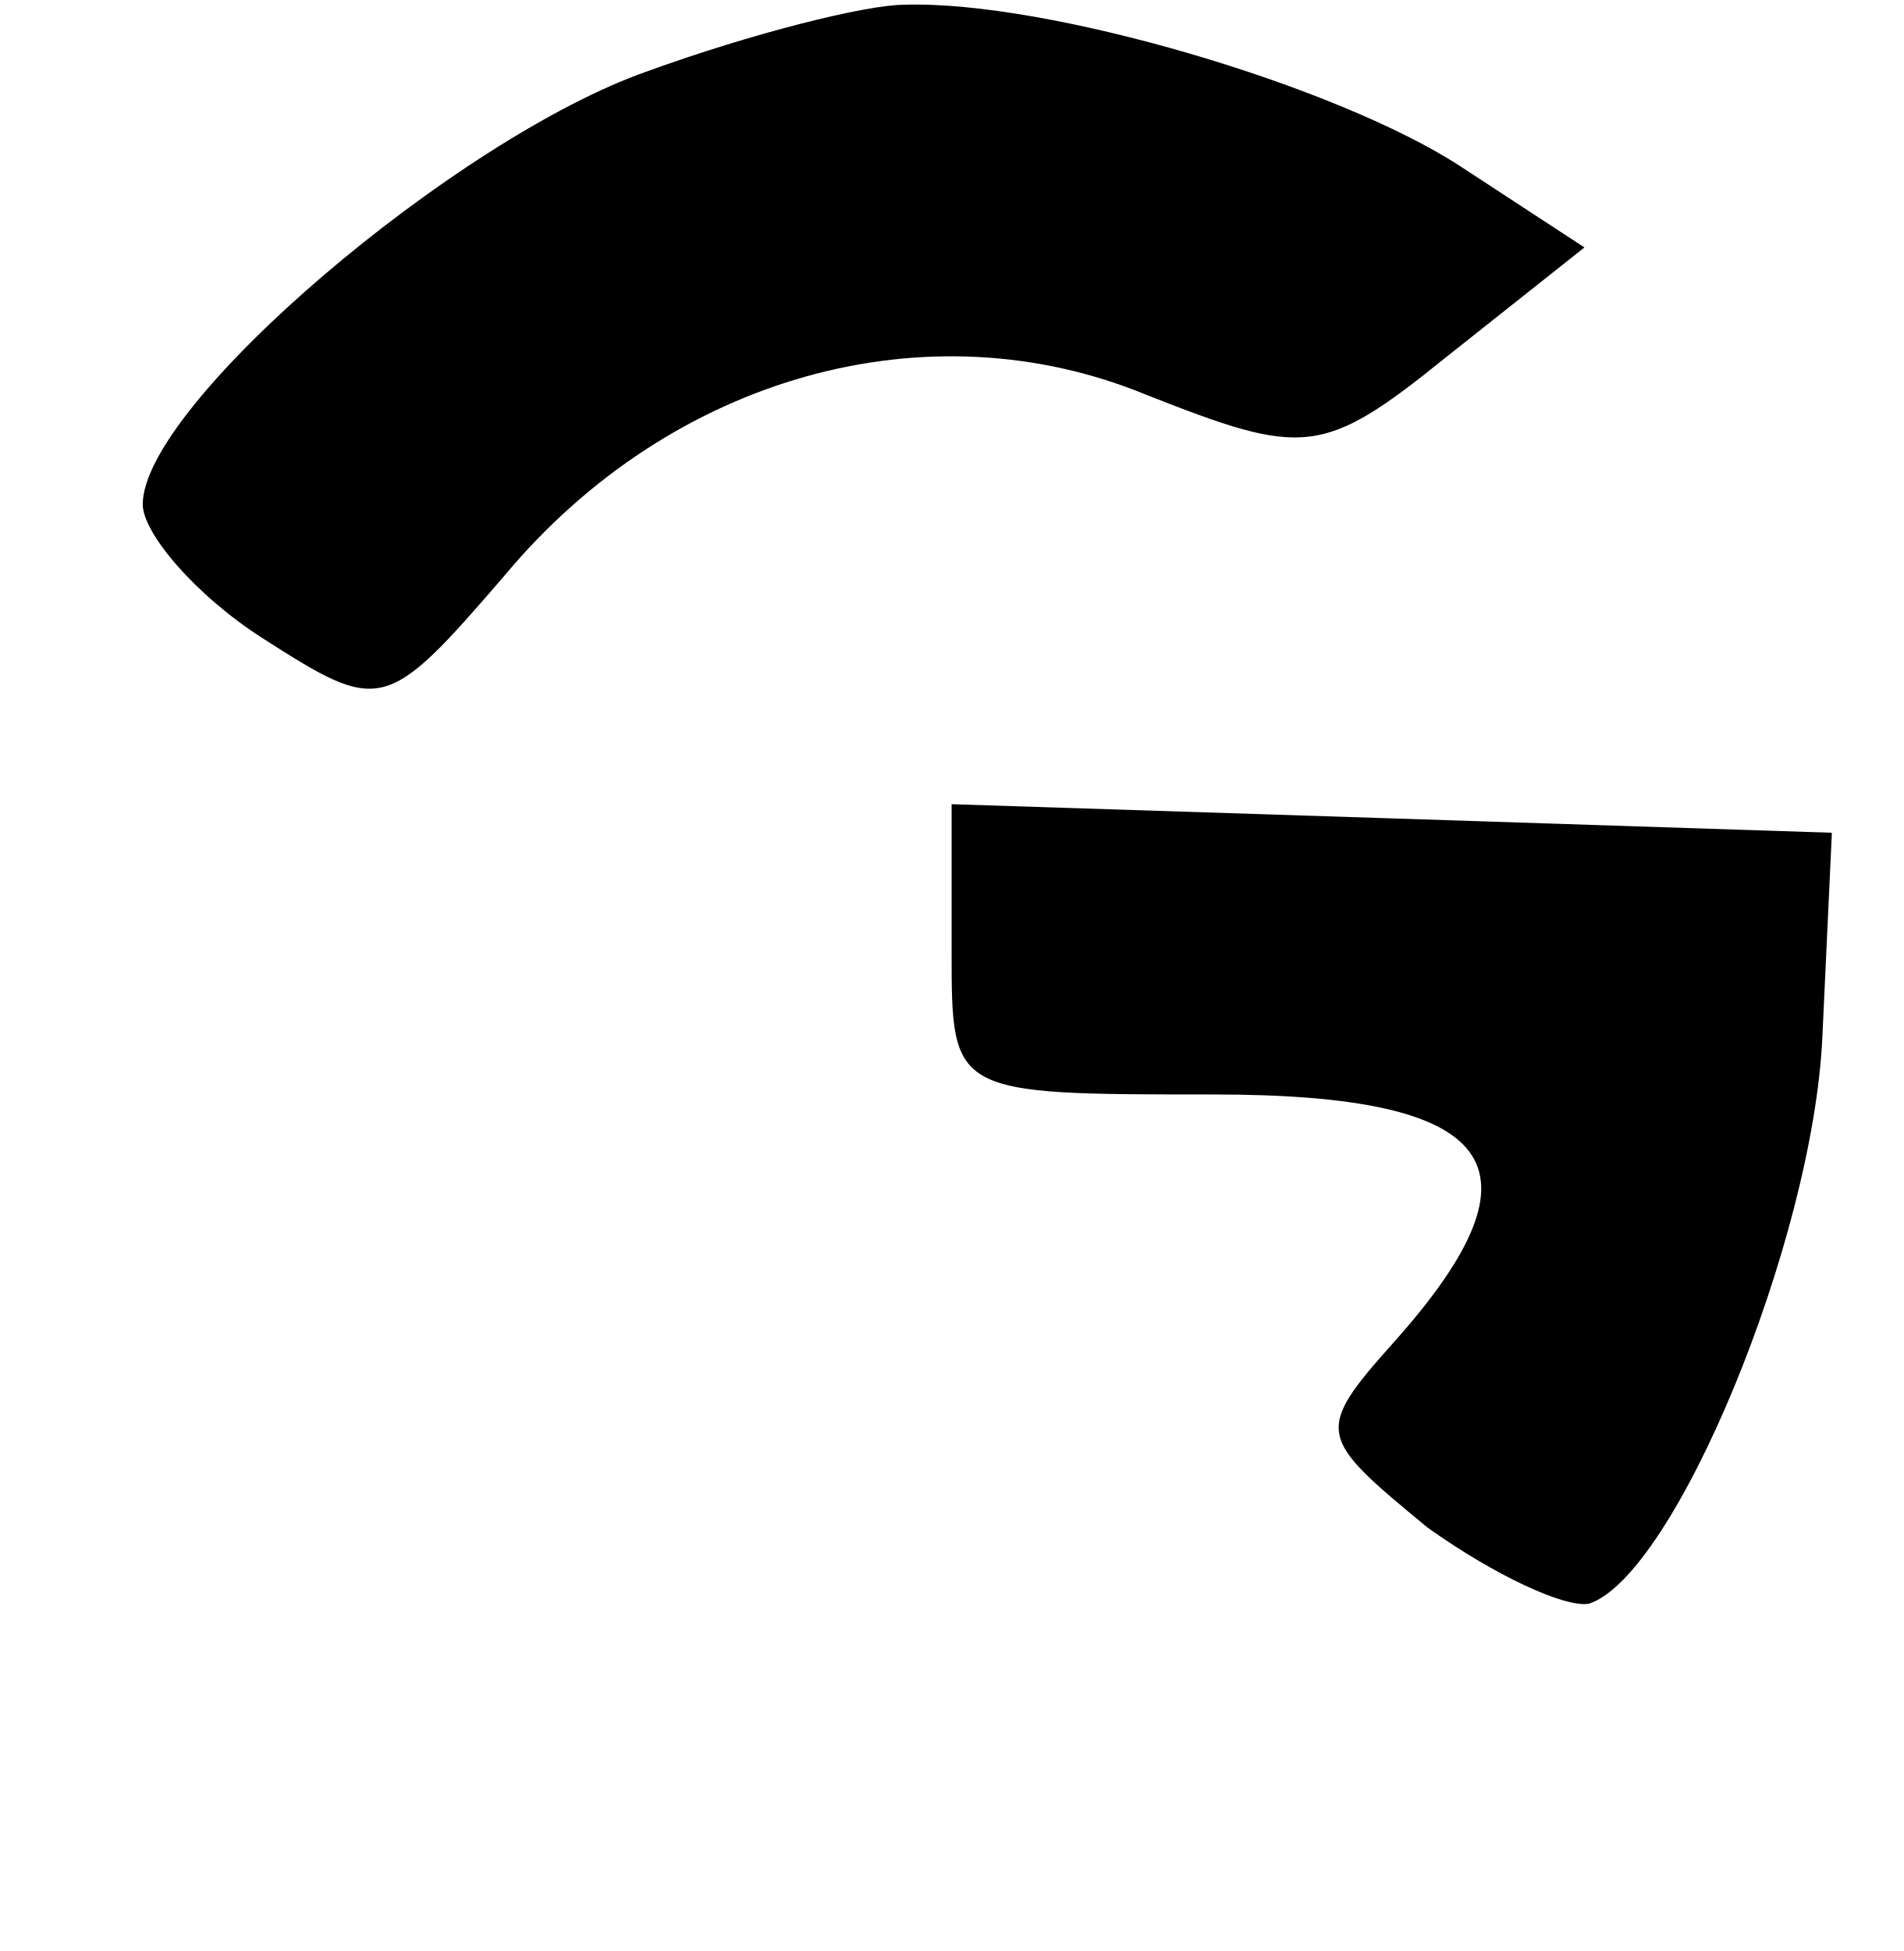
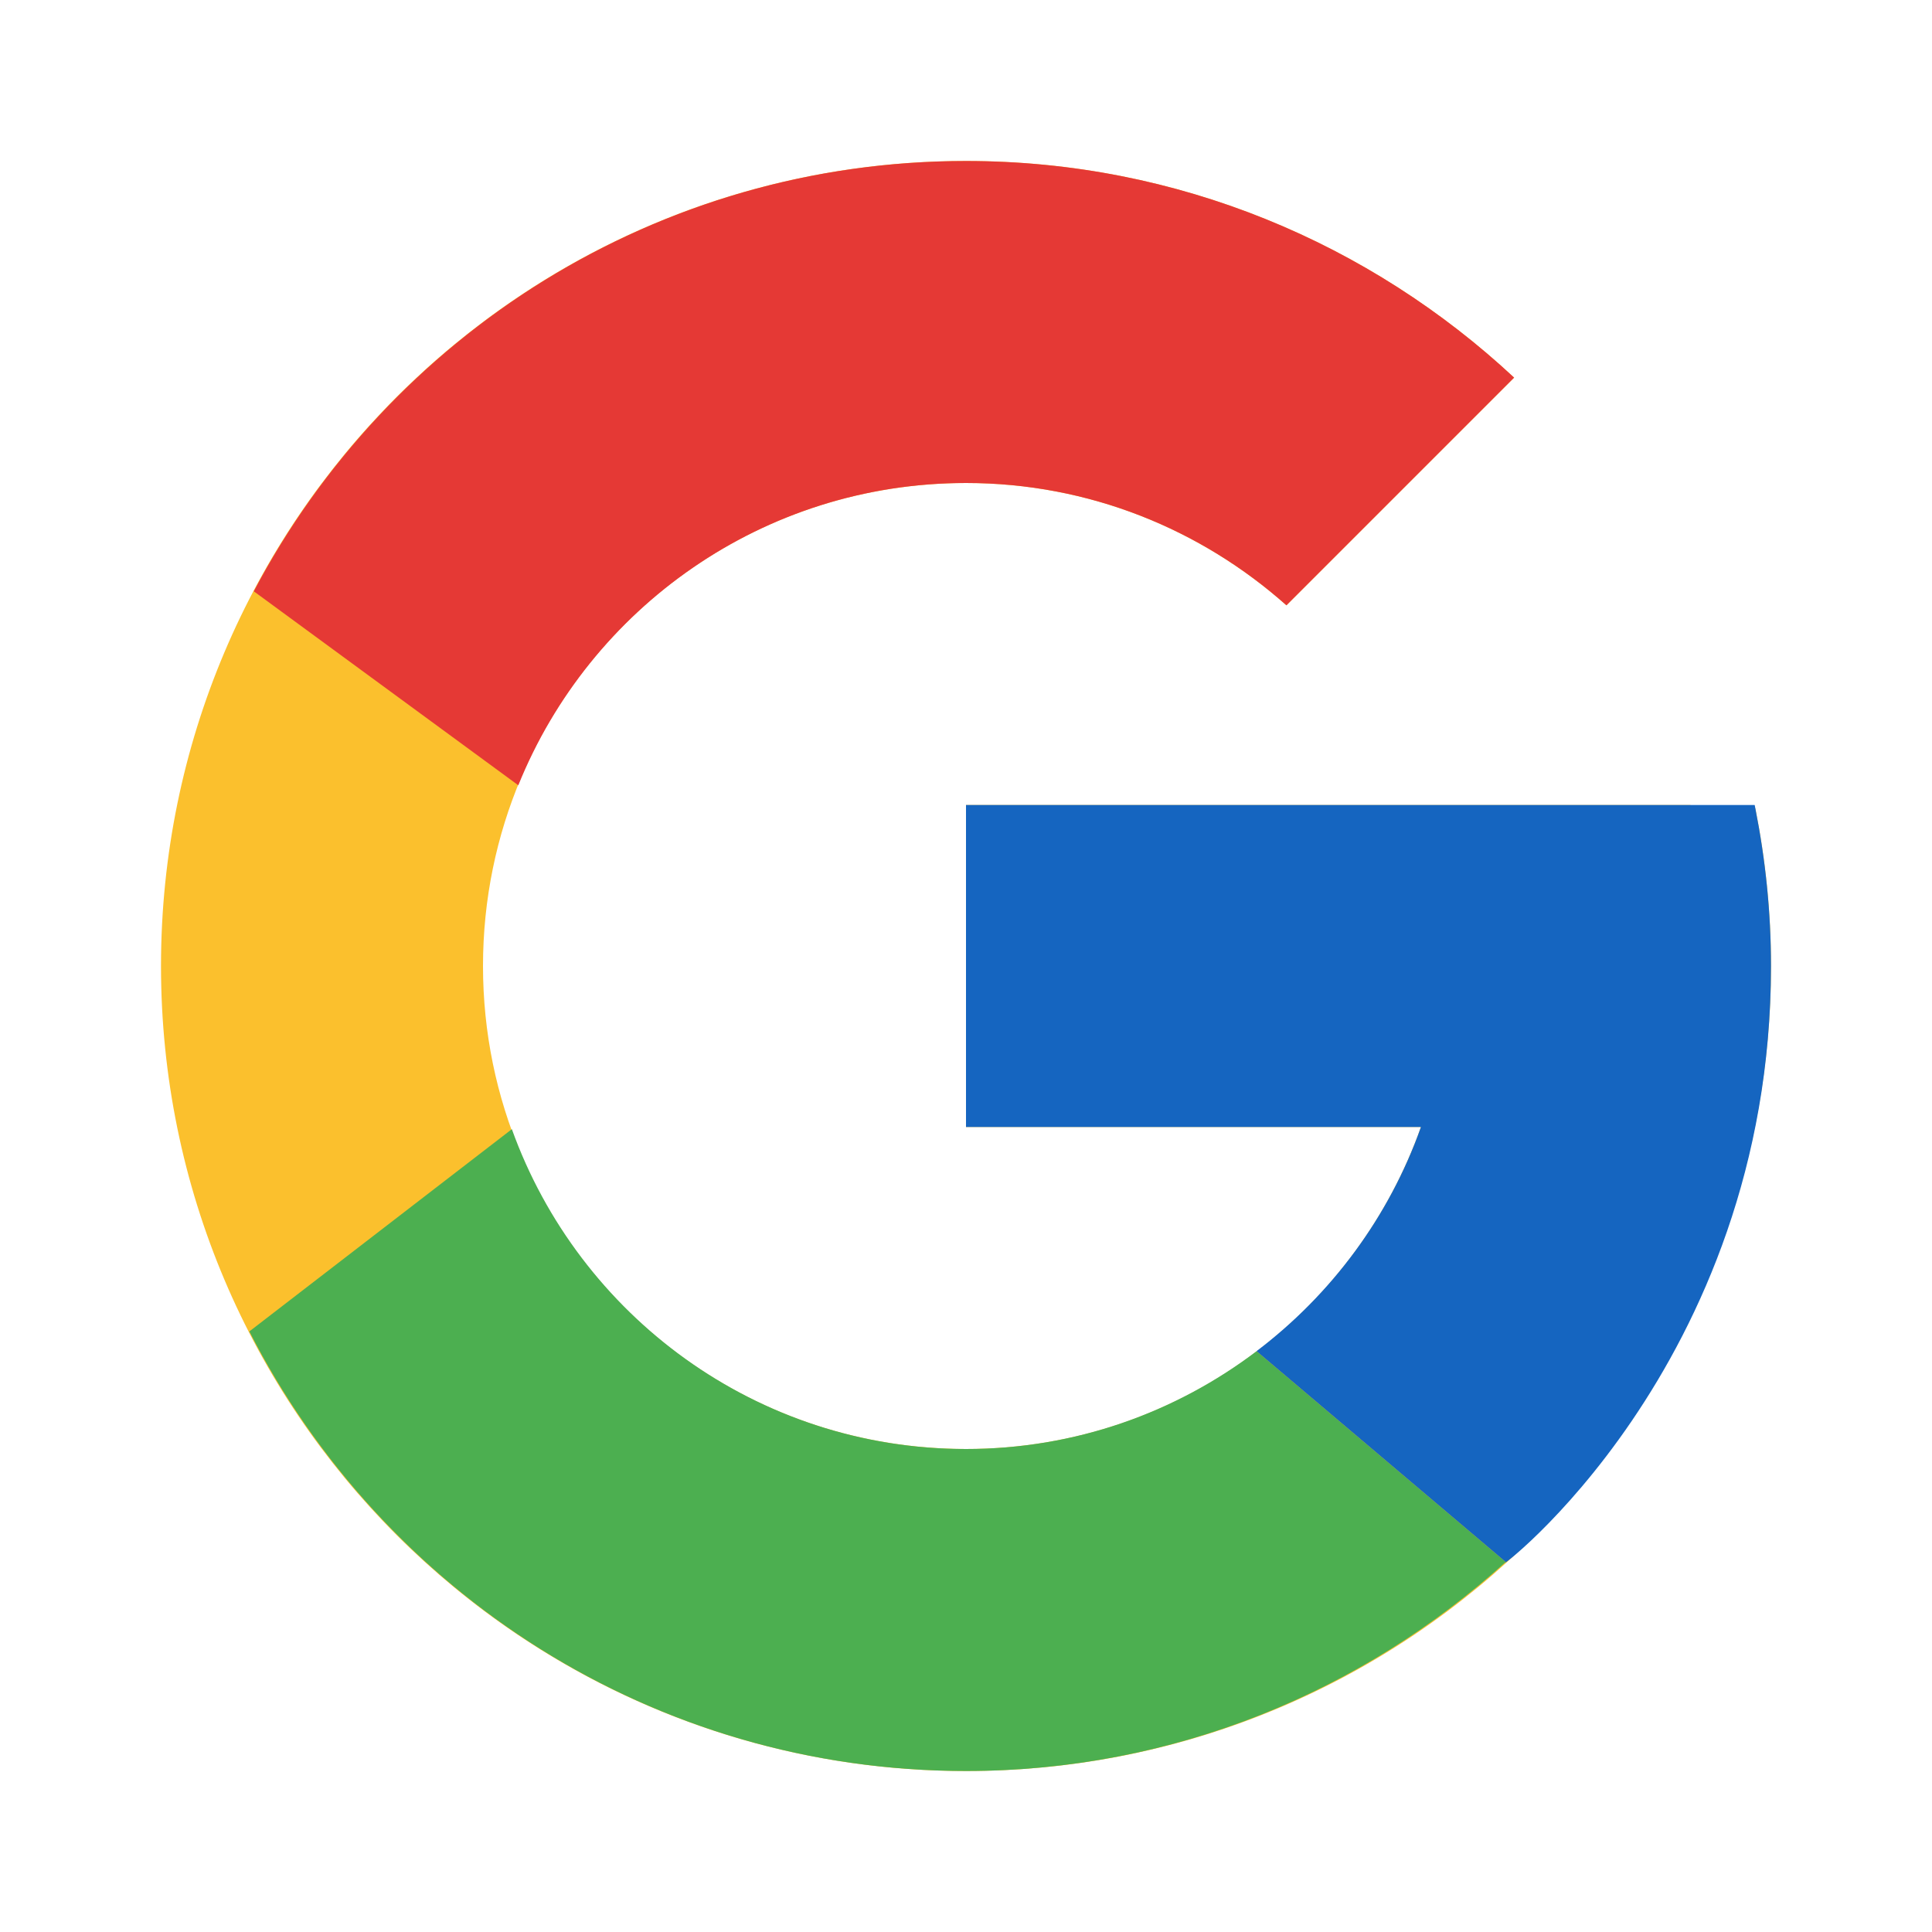
- <svg xmlns="http://www.w3.org/2000/svg" version="1.0" width="40pt" height="41pt" viewBox="0 0 40 41" preserveAspectRatio="xMidYMid meet">
-   <g transform="translate(0,41) scale(0.1,-0.1)" fill="#000000" stroke="none">
-     <path d="M136 395 c-40 -14 -106 -70 -106 -91 0 -6 11 -19 25 -28 25 -16 26 -16 51 13 35 42 89 57 135 38 33 -13 37 -13 63 8 l29 23 -26 17 c-26 17 -87 35 -117 34 -8 0 -32 -6 -54 -14z" />
-     <path d="M200 210 c0 -30 0 -30 55 -30 60 0 71 -15 38 -52 -17 -19 -16 -20 7 -39 14 -10 29 -17 34 -16 18 6 47 76 49 119 l2 43 -92 3 -93 3 0 -31z" />
-   </g>
+ <svg xmlns="http://www.w3.org/2000/svg" viewBox="0 0 48 48" width="48px" height="48px">
+   <path fill="#fbc02d" d="M43.611,20.083H42V20H24v8h11.303c-1.649,4.657-6.08,8-11.303,8c-6.627,0-12-5.373-12-12 s5.373-12,12-12c3.059,0,5.842,1.154,7.961,3.039l5.657-5.657C34.046,6.053,29.268,4,24,4C12.955,4,4,12.955,4,24s8.955,20,20,20 s20-8.955,20-20C44,22.659,43.862,21.35,43.611,20.083z" />
+   <path fill="#e53935" d="M6.306,14.691l6.571,4.819C14.655,15.108,18.961,12,24,12c3.059,0,5.842,1.154,7.961,3.039 l5.657-5.657C34.046,6.053,29.268,4,24,4C16.318,4,9.656,8.337,6.306,14.691z" />
+   <path fill="#4caf50" d="M24,44c5.166,0,9.86-1.977,13.409-5.192l-6.19-5.238C29.211,35.091,26.715,36,24,36 c-5.202,0-9.619-3.317-11.283-7.946l-6.522,5.025C9.505,39.556,16.227,44,24,44z" />
+   <path fill="#1565c0" d="M43.611,20.083L43.595,20L42,20H24v8h11.303c-0.792,2.237-2.231,4.166-4.087,5.571 c0.001-0.001,0.002-0.001,0.003-0.002l6.19,5.238C36.971,39.205,44,34,44,24C44,22.659,43.862,21.35,43.611,20.083z" />
</svg>
